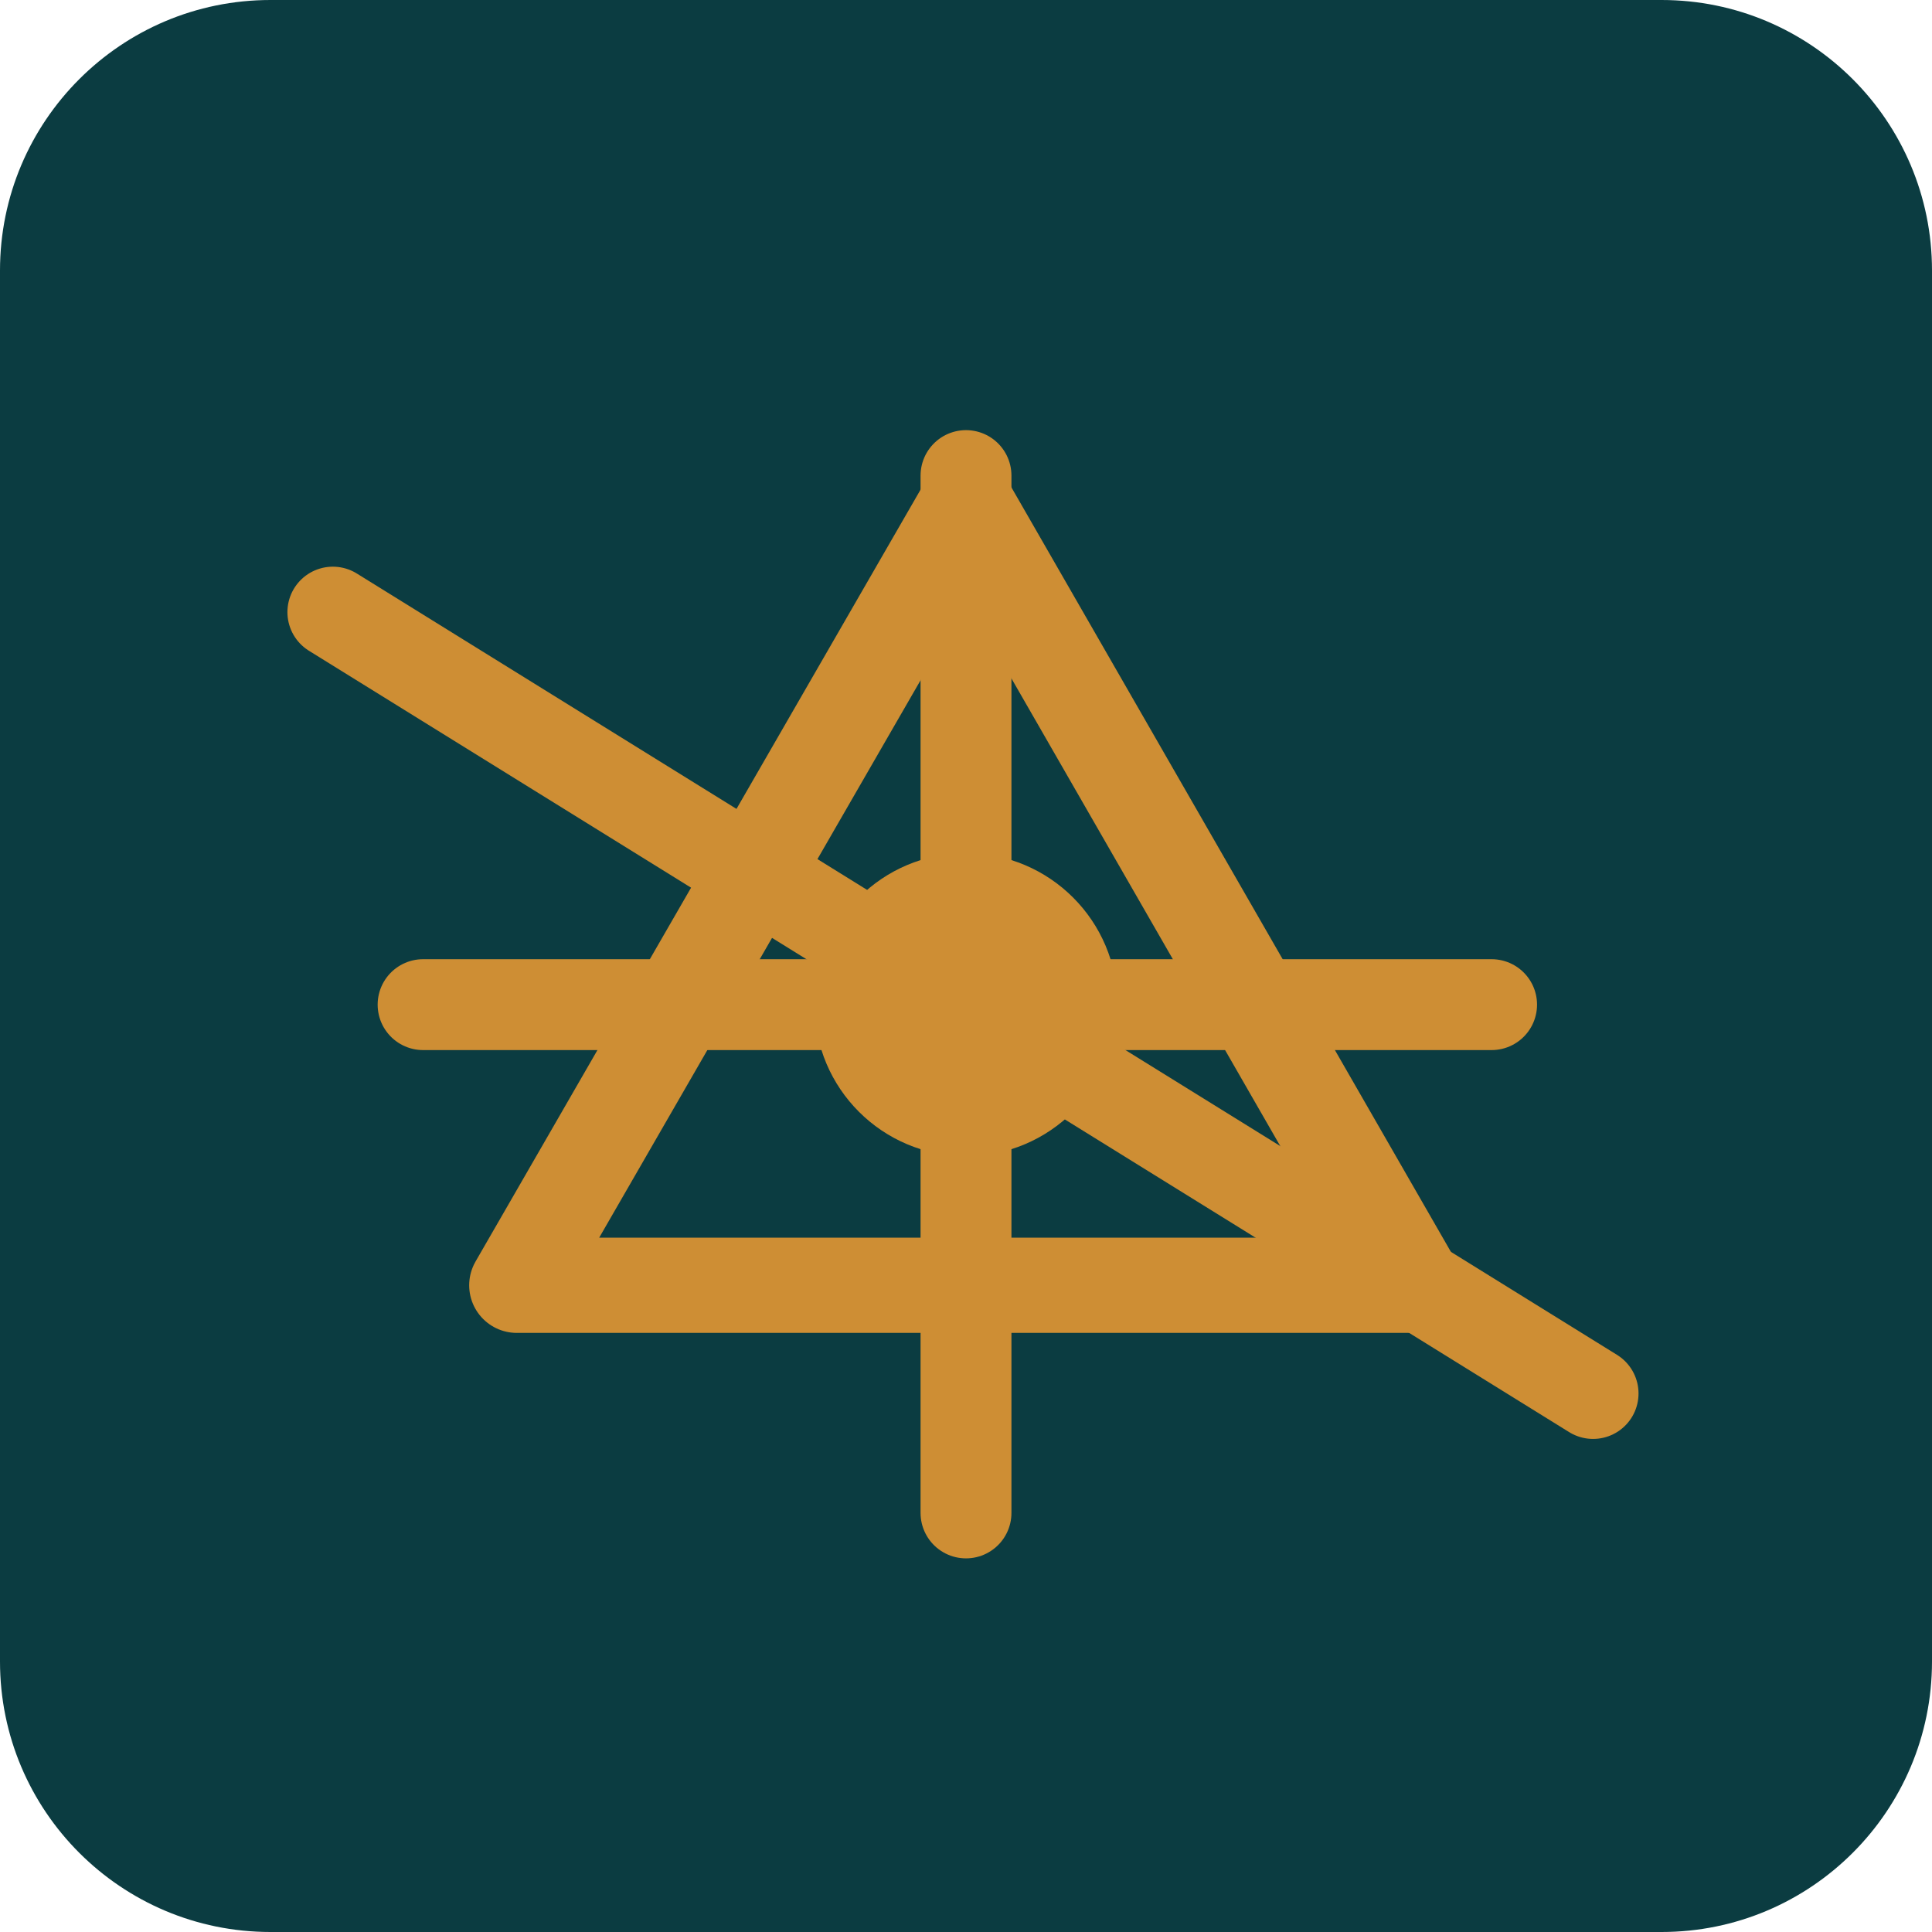
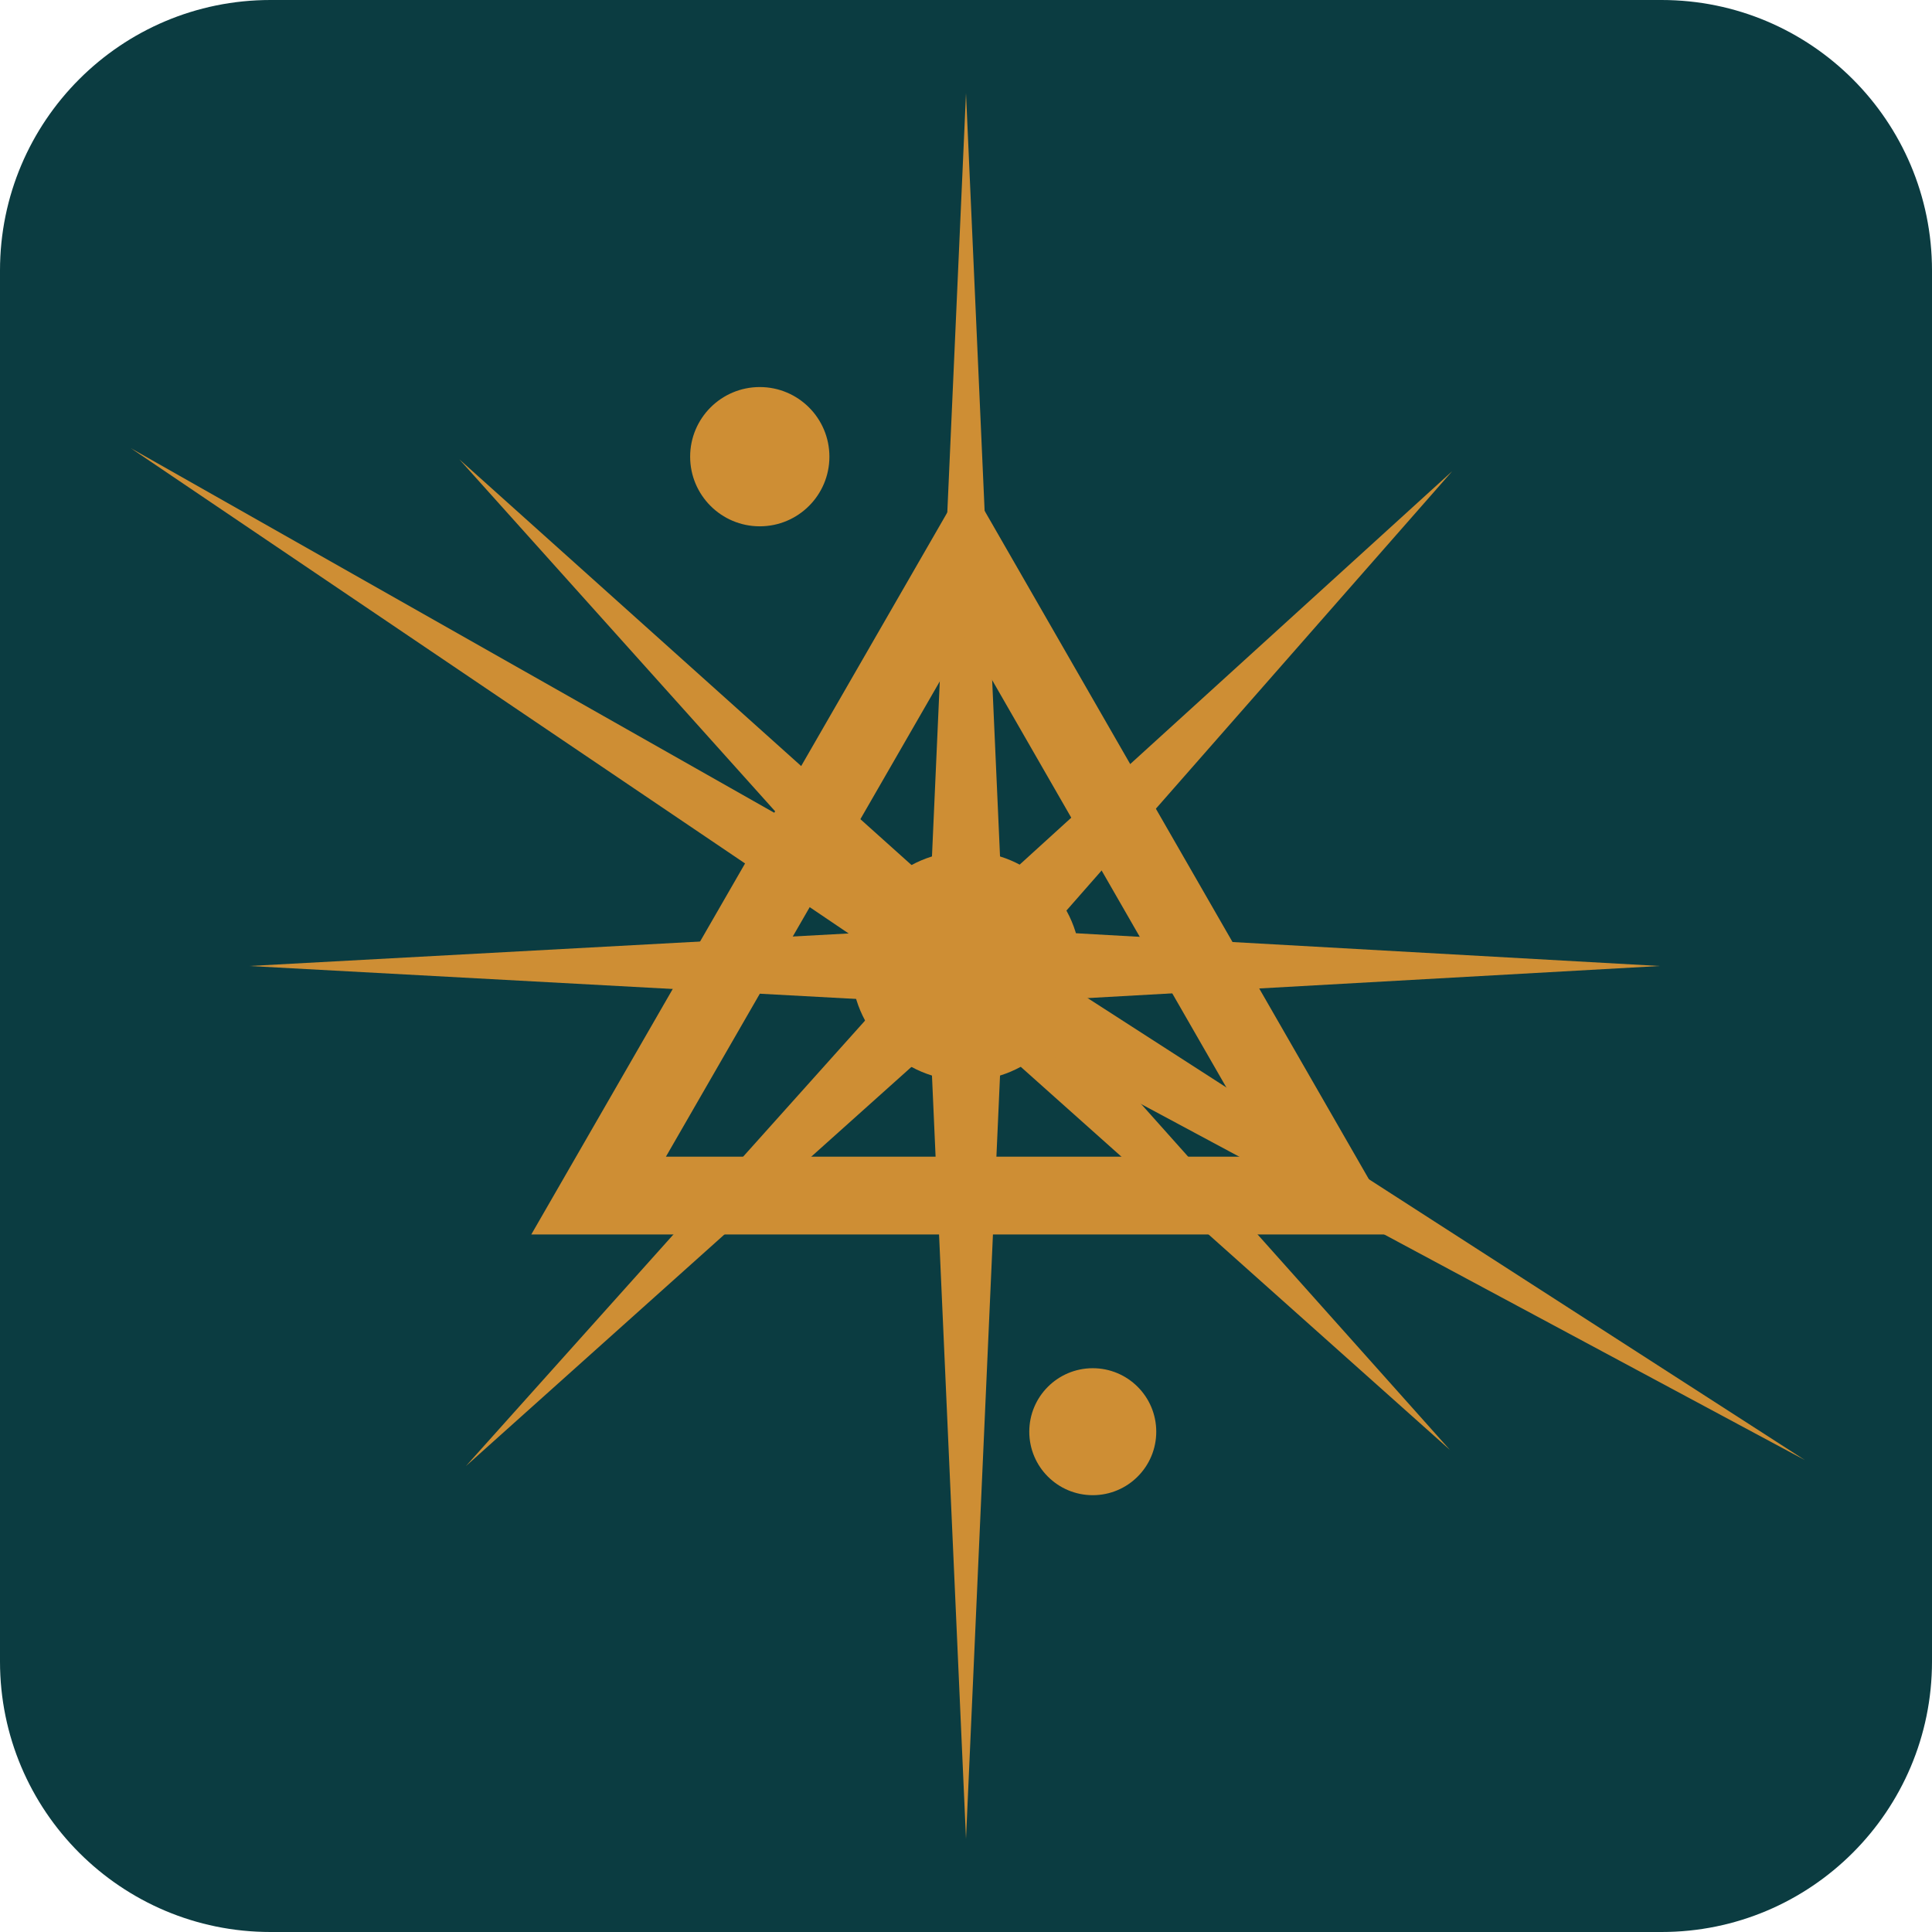
<svg xmlns="http://www.w3.org/2000/svg" viewBox="0 0 100 100">
  <rect width="100" height="100" rx="14" fill="#0B3C41" />
-   <g transform="translate(50 52) scale(1.12) translate(-50 -50)">
-     <g stroke="#CE8E34" stroke-width="4.2" stroke-linecap="round">
-       <line x1="74.29" y1="50.00" x2="24.91" y2="50.00" />
-       <line x1="50.00" y1="25.55" x2="50.00" y2="73.49" />
-       <line x1="20.74" y1="31.86" x2="78.98" y2="67.97" />
+   <g transform="translate(50 50) scale(1.06) translate(-50 -50)">
+     <g fill="#CE8E34">
+       <polygon points="50.00,51.90 83.87,50.00 50.00,48.10" />
+       <polygon points="51.36,51.33 73.74,25.84 48.64,48.67" />
+       <polygon points="51.90,50.00 50.00,7.38 48.10,50.00" />
+       <polygon points="51.34,48.66 25.26,25.26 48.66,51.34" />
+       <polygon points="51.00,48.39 9.21,24.71 49.00,51.61" />
+       <polygon points="50.00,48.10 15.01,50.00 50.00,51.90" />
+       <polygon points="48.66,48.66 25.58,74.42 51.34,51.34" />
+       <polygon points="48.10,50.00 50.00,92.62 51.90,50.00" />
+       <polygon points="48.66,51.34 73.63,73.63 51.34,48.66" />
+       <polygon points="49.04,51.64 90.97,74.13 50.96,48.36" />
    </g>
-     <path fill="none" stroke="#CE8E34" stroke-width="4.4" stroke-linejoin="round" d="M50.03 26.91 L70.76 62.97 L29.24 62.97 Z" />
-     <circle fill="#CE8E34" cx="50" cy="50" r="7.0" />
+     <path d="M50.02 30.04 L67.94 61.21 L32.06 61.21 Z" fill="none" stroke="#CE8E34" stroke-width="3.8" stroke-linejoin="miter" />
+     <g fill="#CE8E34">
+       <circle cx="50" cy="50" r="5.6" />
+       <circle cx="39.93" cy="25.13" r="3.4" />
+       <circle cx="56.19" cy="72.74" r="3.1" />
+     </g>
  </g>
</svg>
